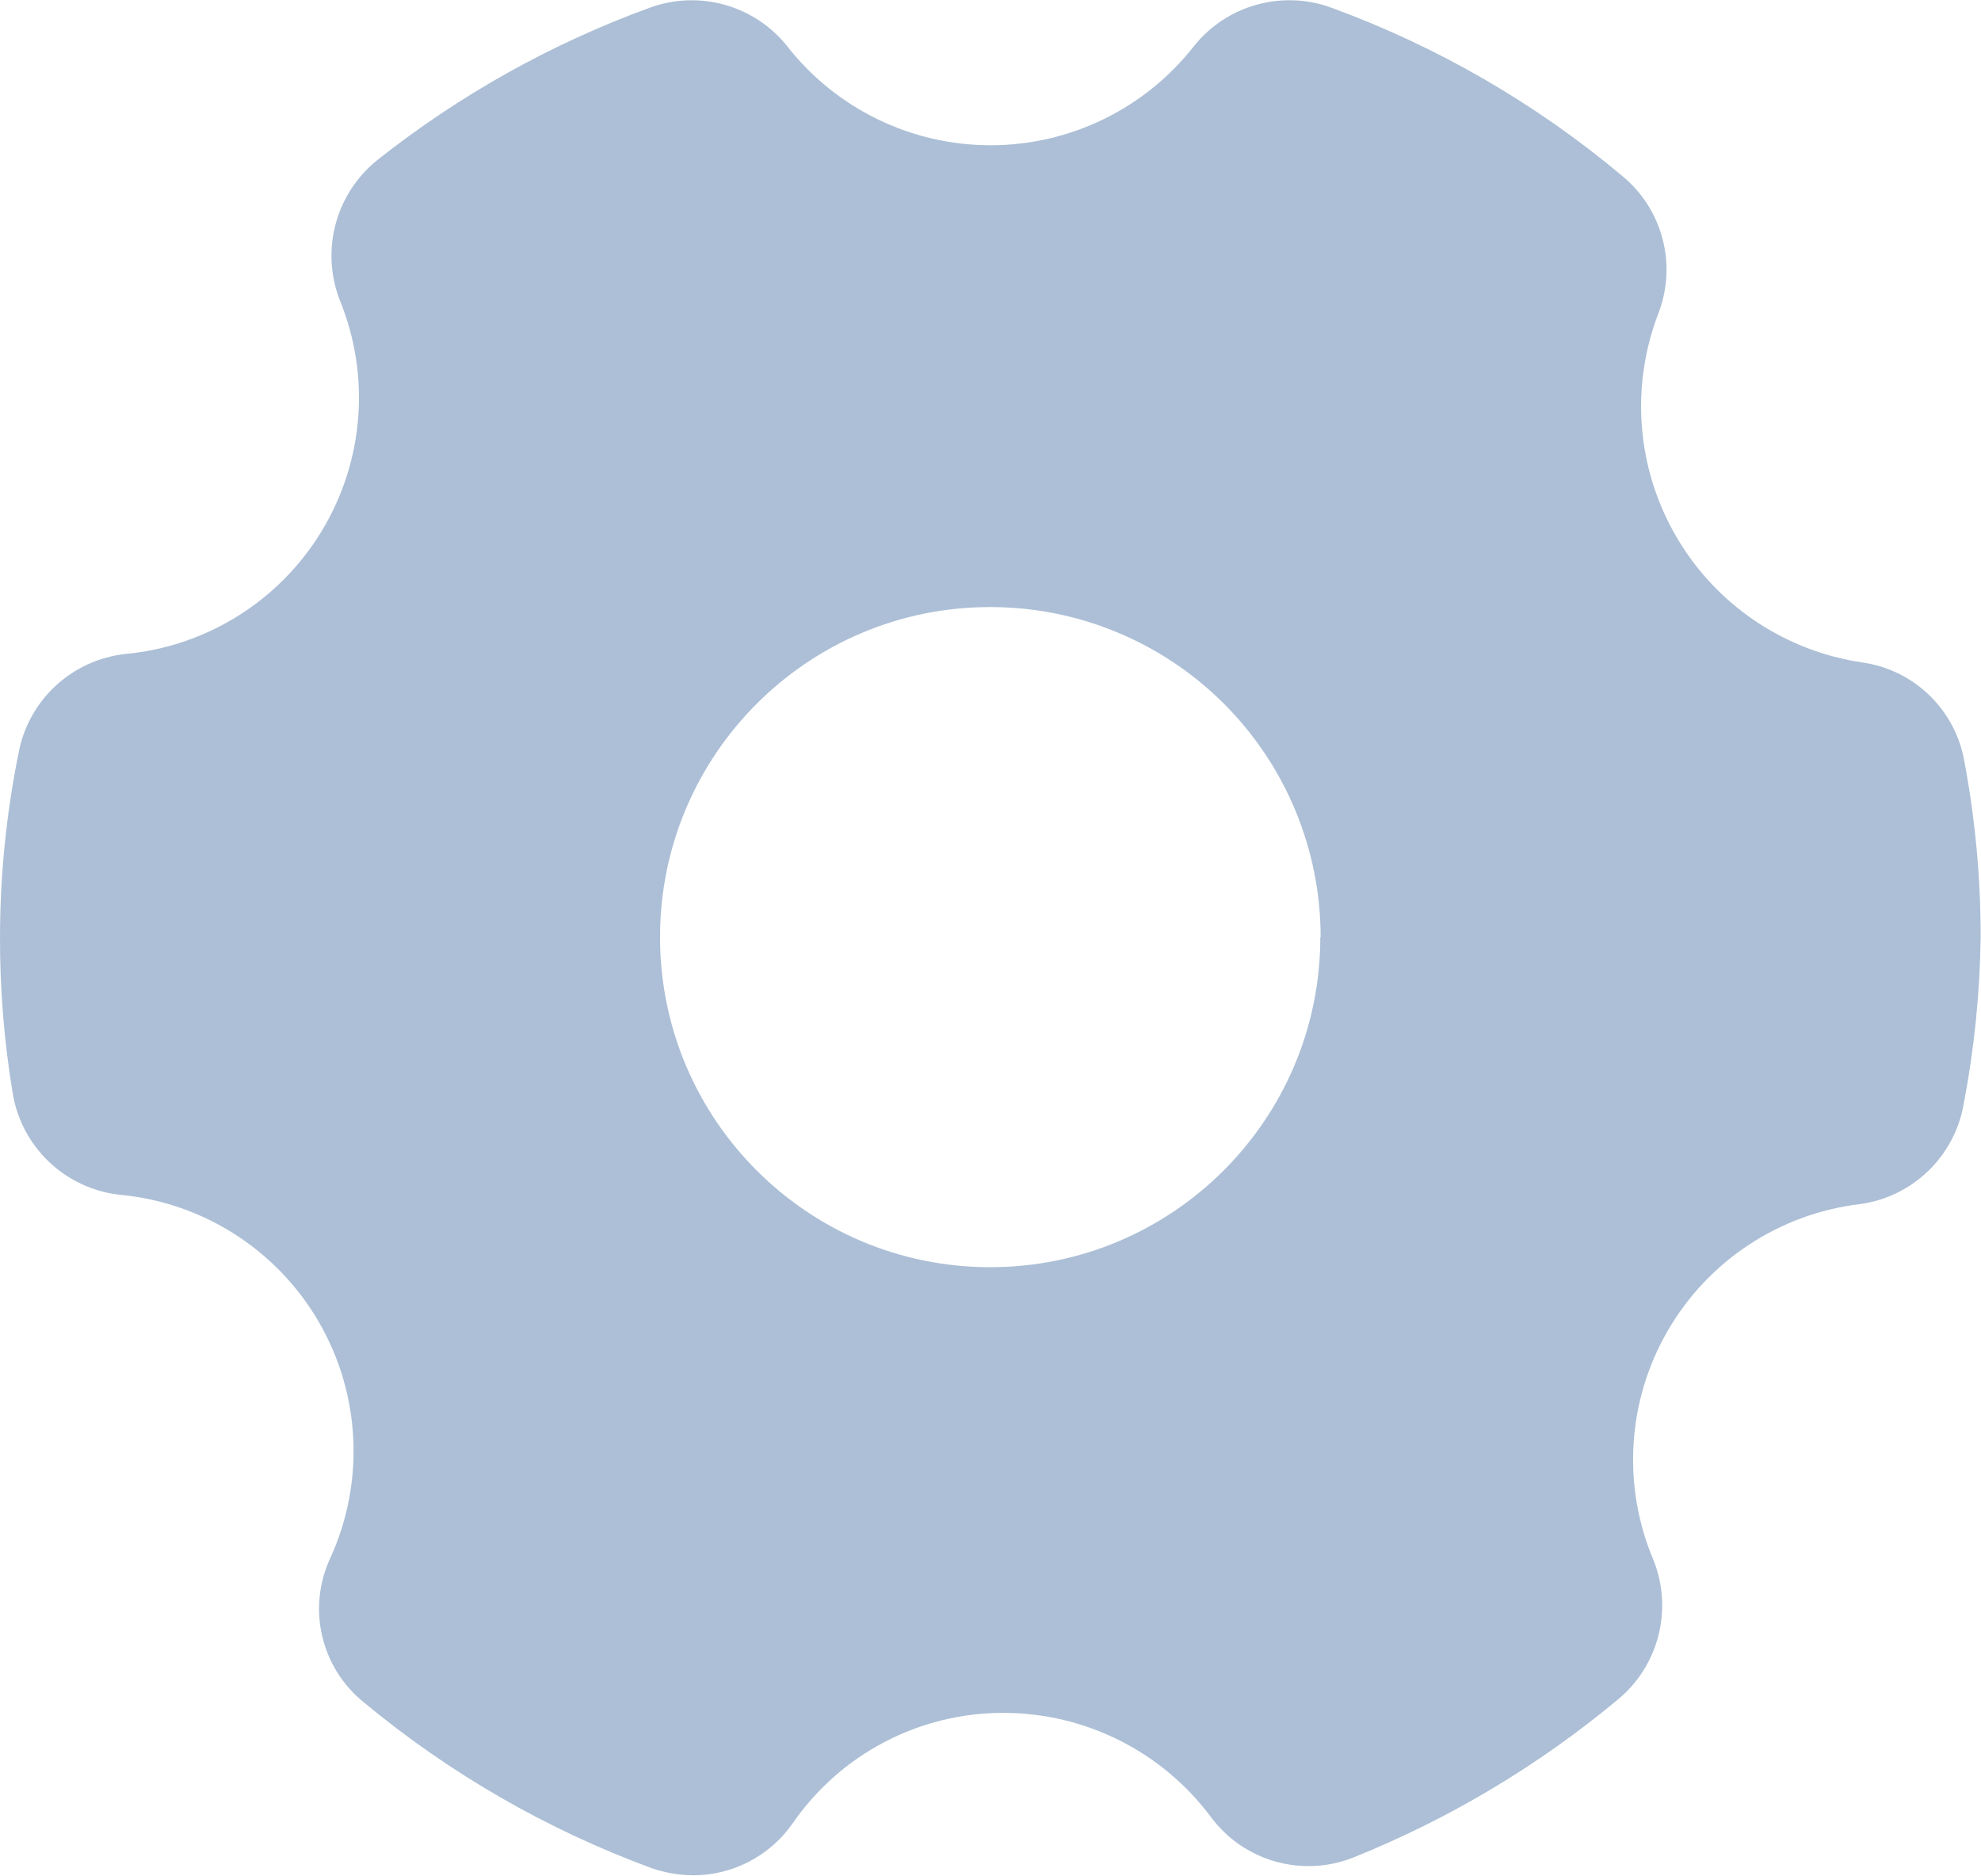
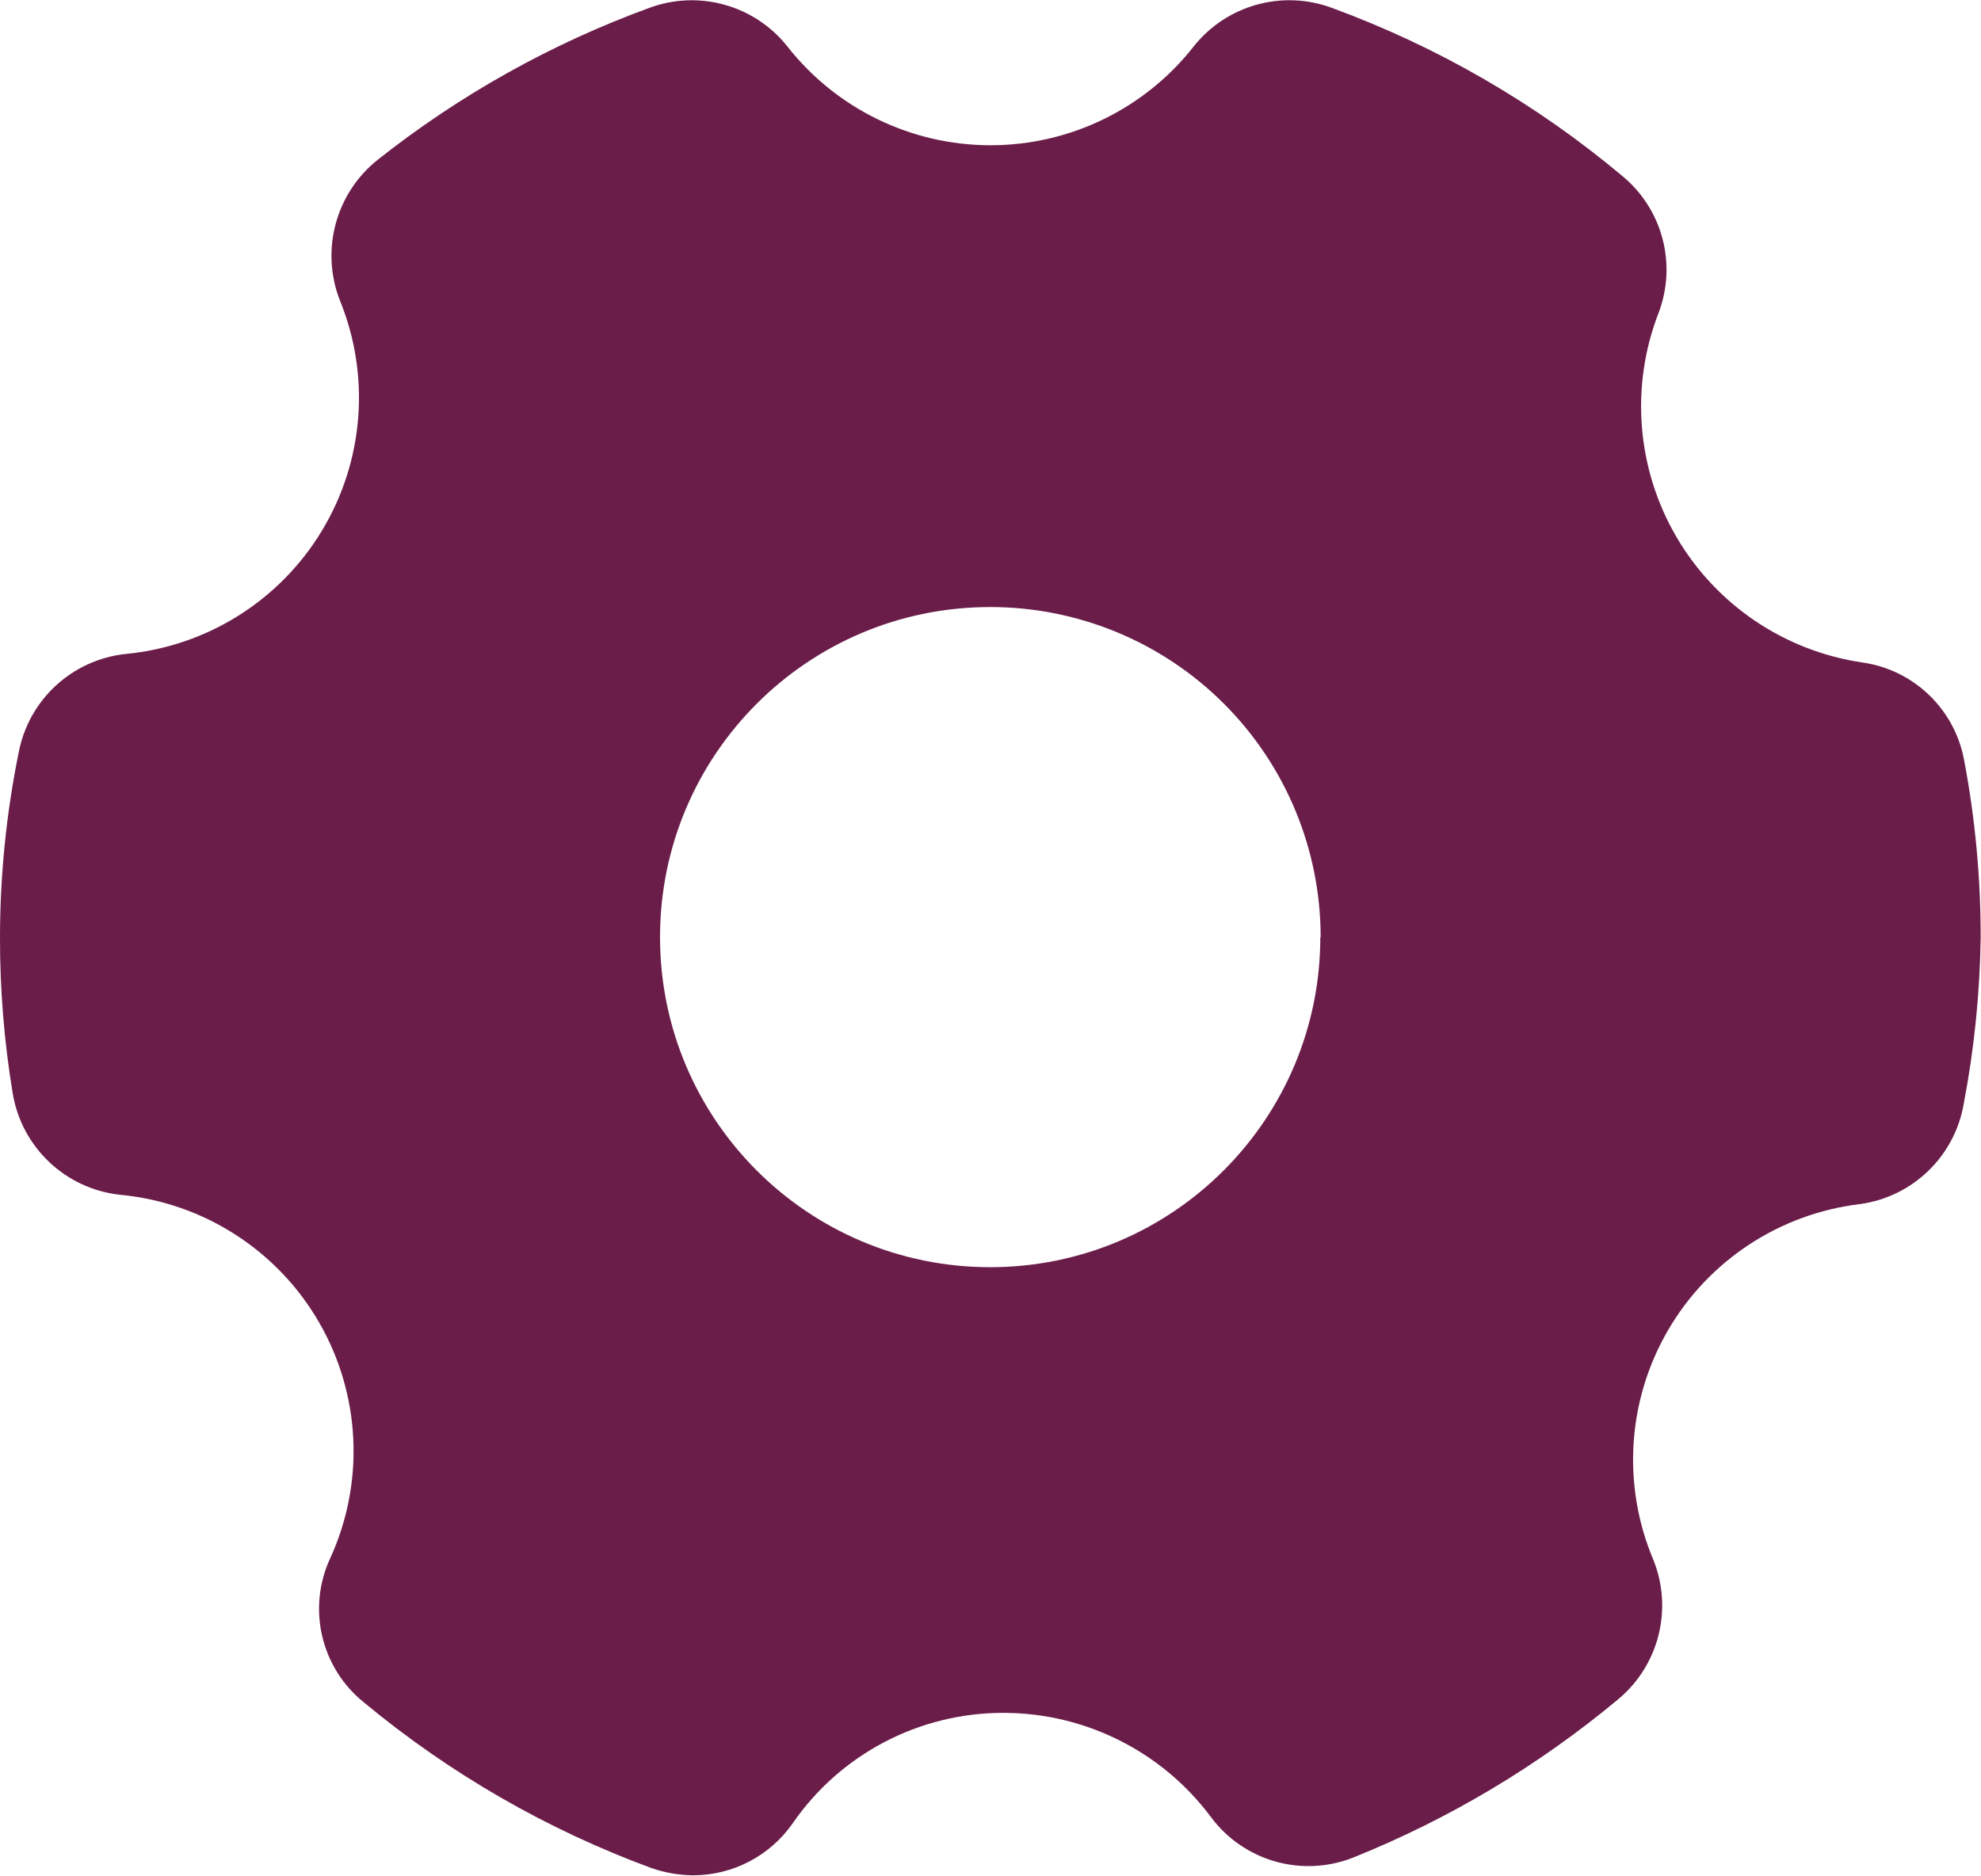
<svg xmlns="http://www.w3.org/2000/svg" width="24.104" height="22.823" viewBox="0 0 24.104 22.823">
  <g id="ic_system_settings" transform="translate(-1 -1.804)">
-     <path id="Layer_2" data-name="Layer 2" d="M23.665,9.867a3.15,3.15,0,0,1-2.483-4.258,1.478,1.478,0,0,0-.442-1.663A11.851,11.851,0,0,0,17.206,1.9a1.486,1.486,0,0,0-1.679.466,3.142,3.142,0,0,1-4.949,0A1.486,1.486,0,0,0,8.9,1.9,11.907,11.907,0,0,0,5.6,3.745a1.494,1.494,0,0,0-.466,1.711A3.133,3.133,0,0,1,2.527,9.763a1.486,1.486,0,0,0-1.3,1.2A11.361,11.361,0,0,0,1,13.21,11.505,11.505,0,0,0,1.153,15.1a1.486,1.486,0,0,0,1.31,1.245A3.133,3.133,0,0,1,5.017,20.77a1.462,1.462,0,0,0,.41,1.752,11.939,11.939,0,0,0,3.5,2.017,1.607,1.607,0,0,0,.506.088A1.478,1.478,0,0,0,10.641,24a3.109,3.109,0,0,1,2.571-1.35,3.15,3.15,0,0,1,2.523,1.269,1.478,1.478,0,0,0,1.735.49,12.052,12.052,0,0,0,3.214-1.92,1.486,1.486,0,0,0,.434-1.7,3.133,3.133,0,0,1,2.515-4.331,1.486,1.486,0,0,0,1.261-1.221A11.65,11.65,0,0,0,25.1,13.21a11.536,11.536,0,0,0-.2-2.148A1.47,1.47,0,0,0,23.665,9.867Zm-6.6,3.342a4.017,4.017,0,1,1-4.017-4.017A4.017,4.017,0,0,1,17.069,13.21Z" transform="translate(0 0)" fill="#acbfd6" />
+     <path id="Layer_2" data-name="Layer 2" d="M23.665,9.867a3.15,3.15,0,0,1-2.483-4.258,1.478,1.478,0,0,0-.442-1.663A11.851,11.851,0,0,0,17.206,1.9a1.486,1.486,0,0,0-1.679.466,3.142,3.142,0,0,1-4.949,0A1.486,1.486,0,0,0,8.9,1.9,11.907,11.907,0,0,0,5.6,3.745a1.494,1.494,0,0,0-.466,1.711A3.133,3.133,0,0,1,2.527,9.763a1.486,1.486,0,0,0-1.3,1.2A11.361,11.361,0,0,0,1,13.21,11.505,11.505,0,0,0,1.153,15.1a1.486,1.486,0,0,0,1.31,1.245A3.133,3.133,0,0,1,5.017,20.77a1.462,1.462,0,0,0,.41,1.752,11.939,11.939,0,0,0,3.5,2.017,1.607,1.607,0,0,0,.506.088A1.478,1.478,0,0,0,10.641,24a3.109,3.109,0,0,1,2.571-1.35,3.15,3.15,0,0,1,2.523,1.269,1.478,1.478,0,0,0,1.735.49,12.052,12.052,0,0,0,3.214-1.92,1.486,1.486,0,0,0,.434-1.7,3.133,3.133,0,0,1,2.515-4.331,1.486,1.486,0,0,0,1.261-1.221A11.65,11.65,0,0,0,25.1,13.21a11.536,11.536,0,0,0-.2-2.148A1.47,1.47,0,0,0,23.665,9.867Zm-6.6,3.342a4.017,4.017,0,1,1-4.017-4.017A4.017,4.017,0,0,1,17.069,13.21Z" transform="translate(0 0)" fill="#6b1d4a" />
  </g>
</svg>
